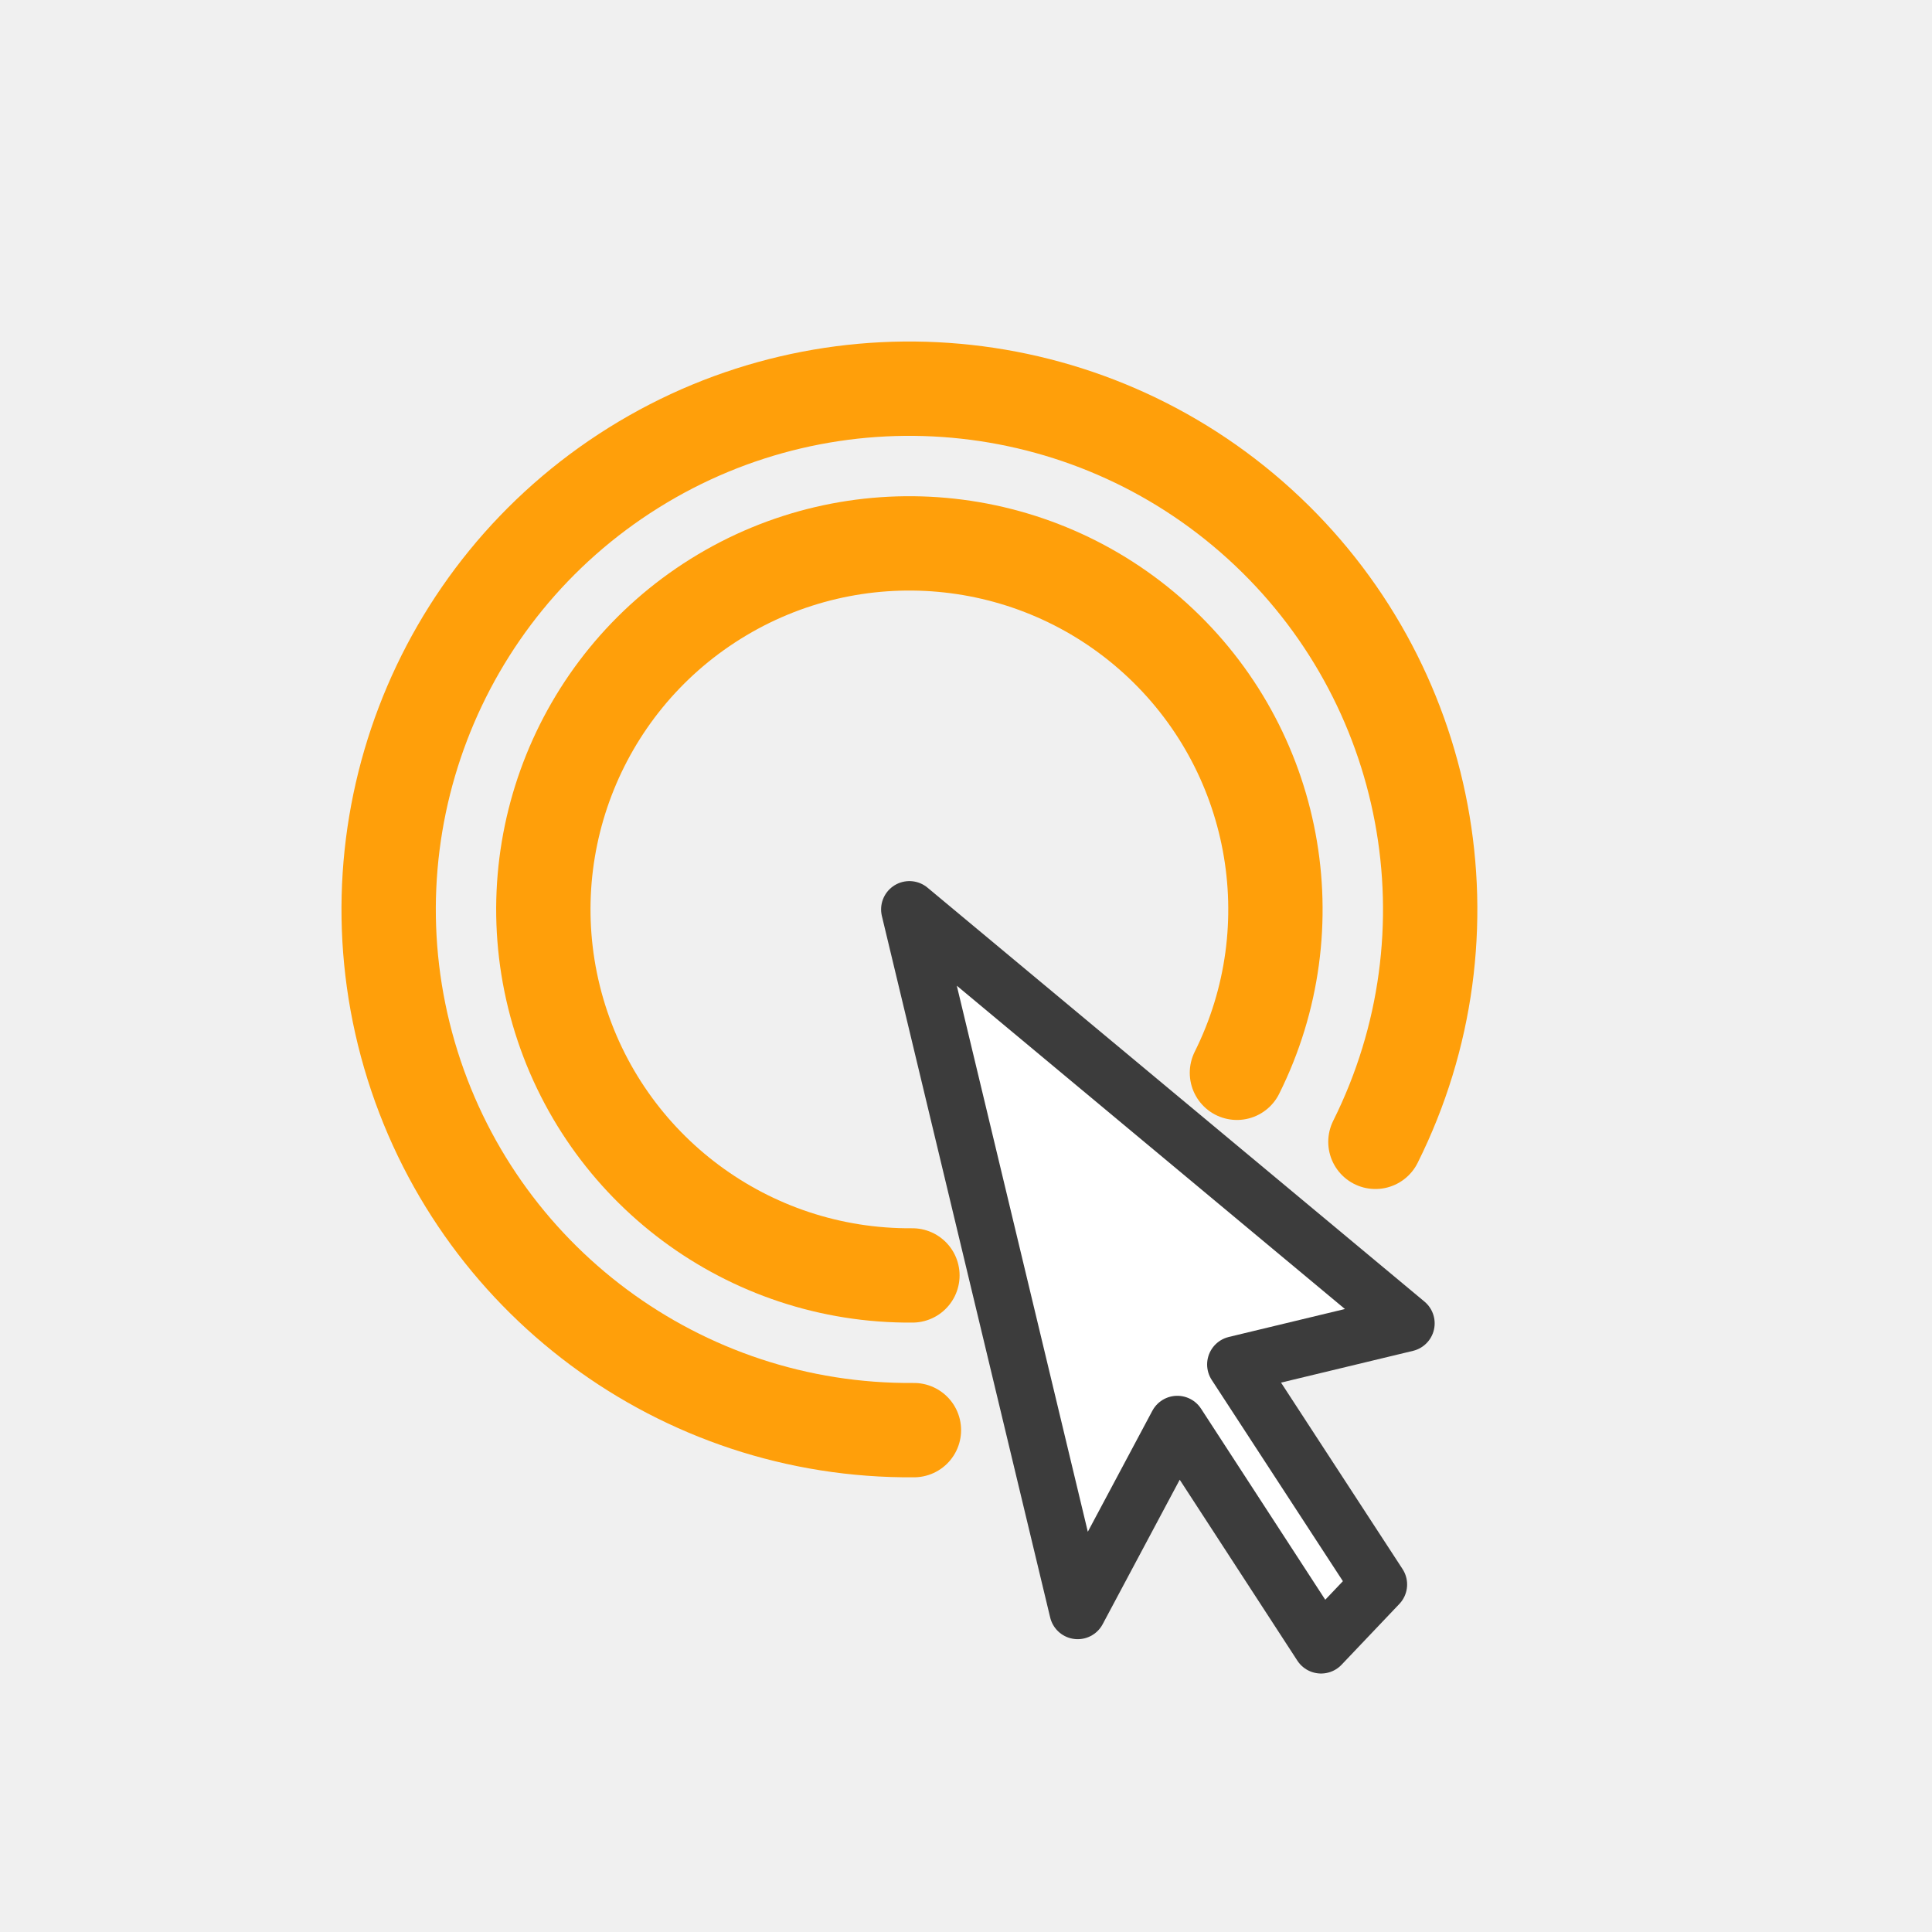
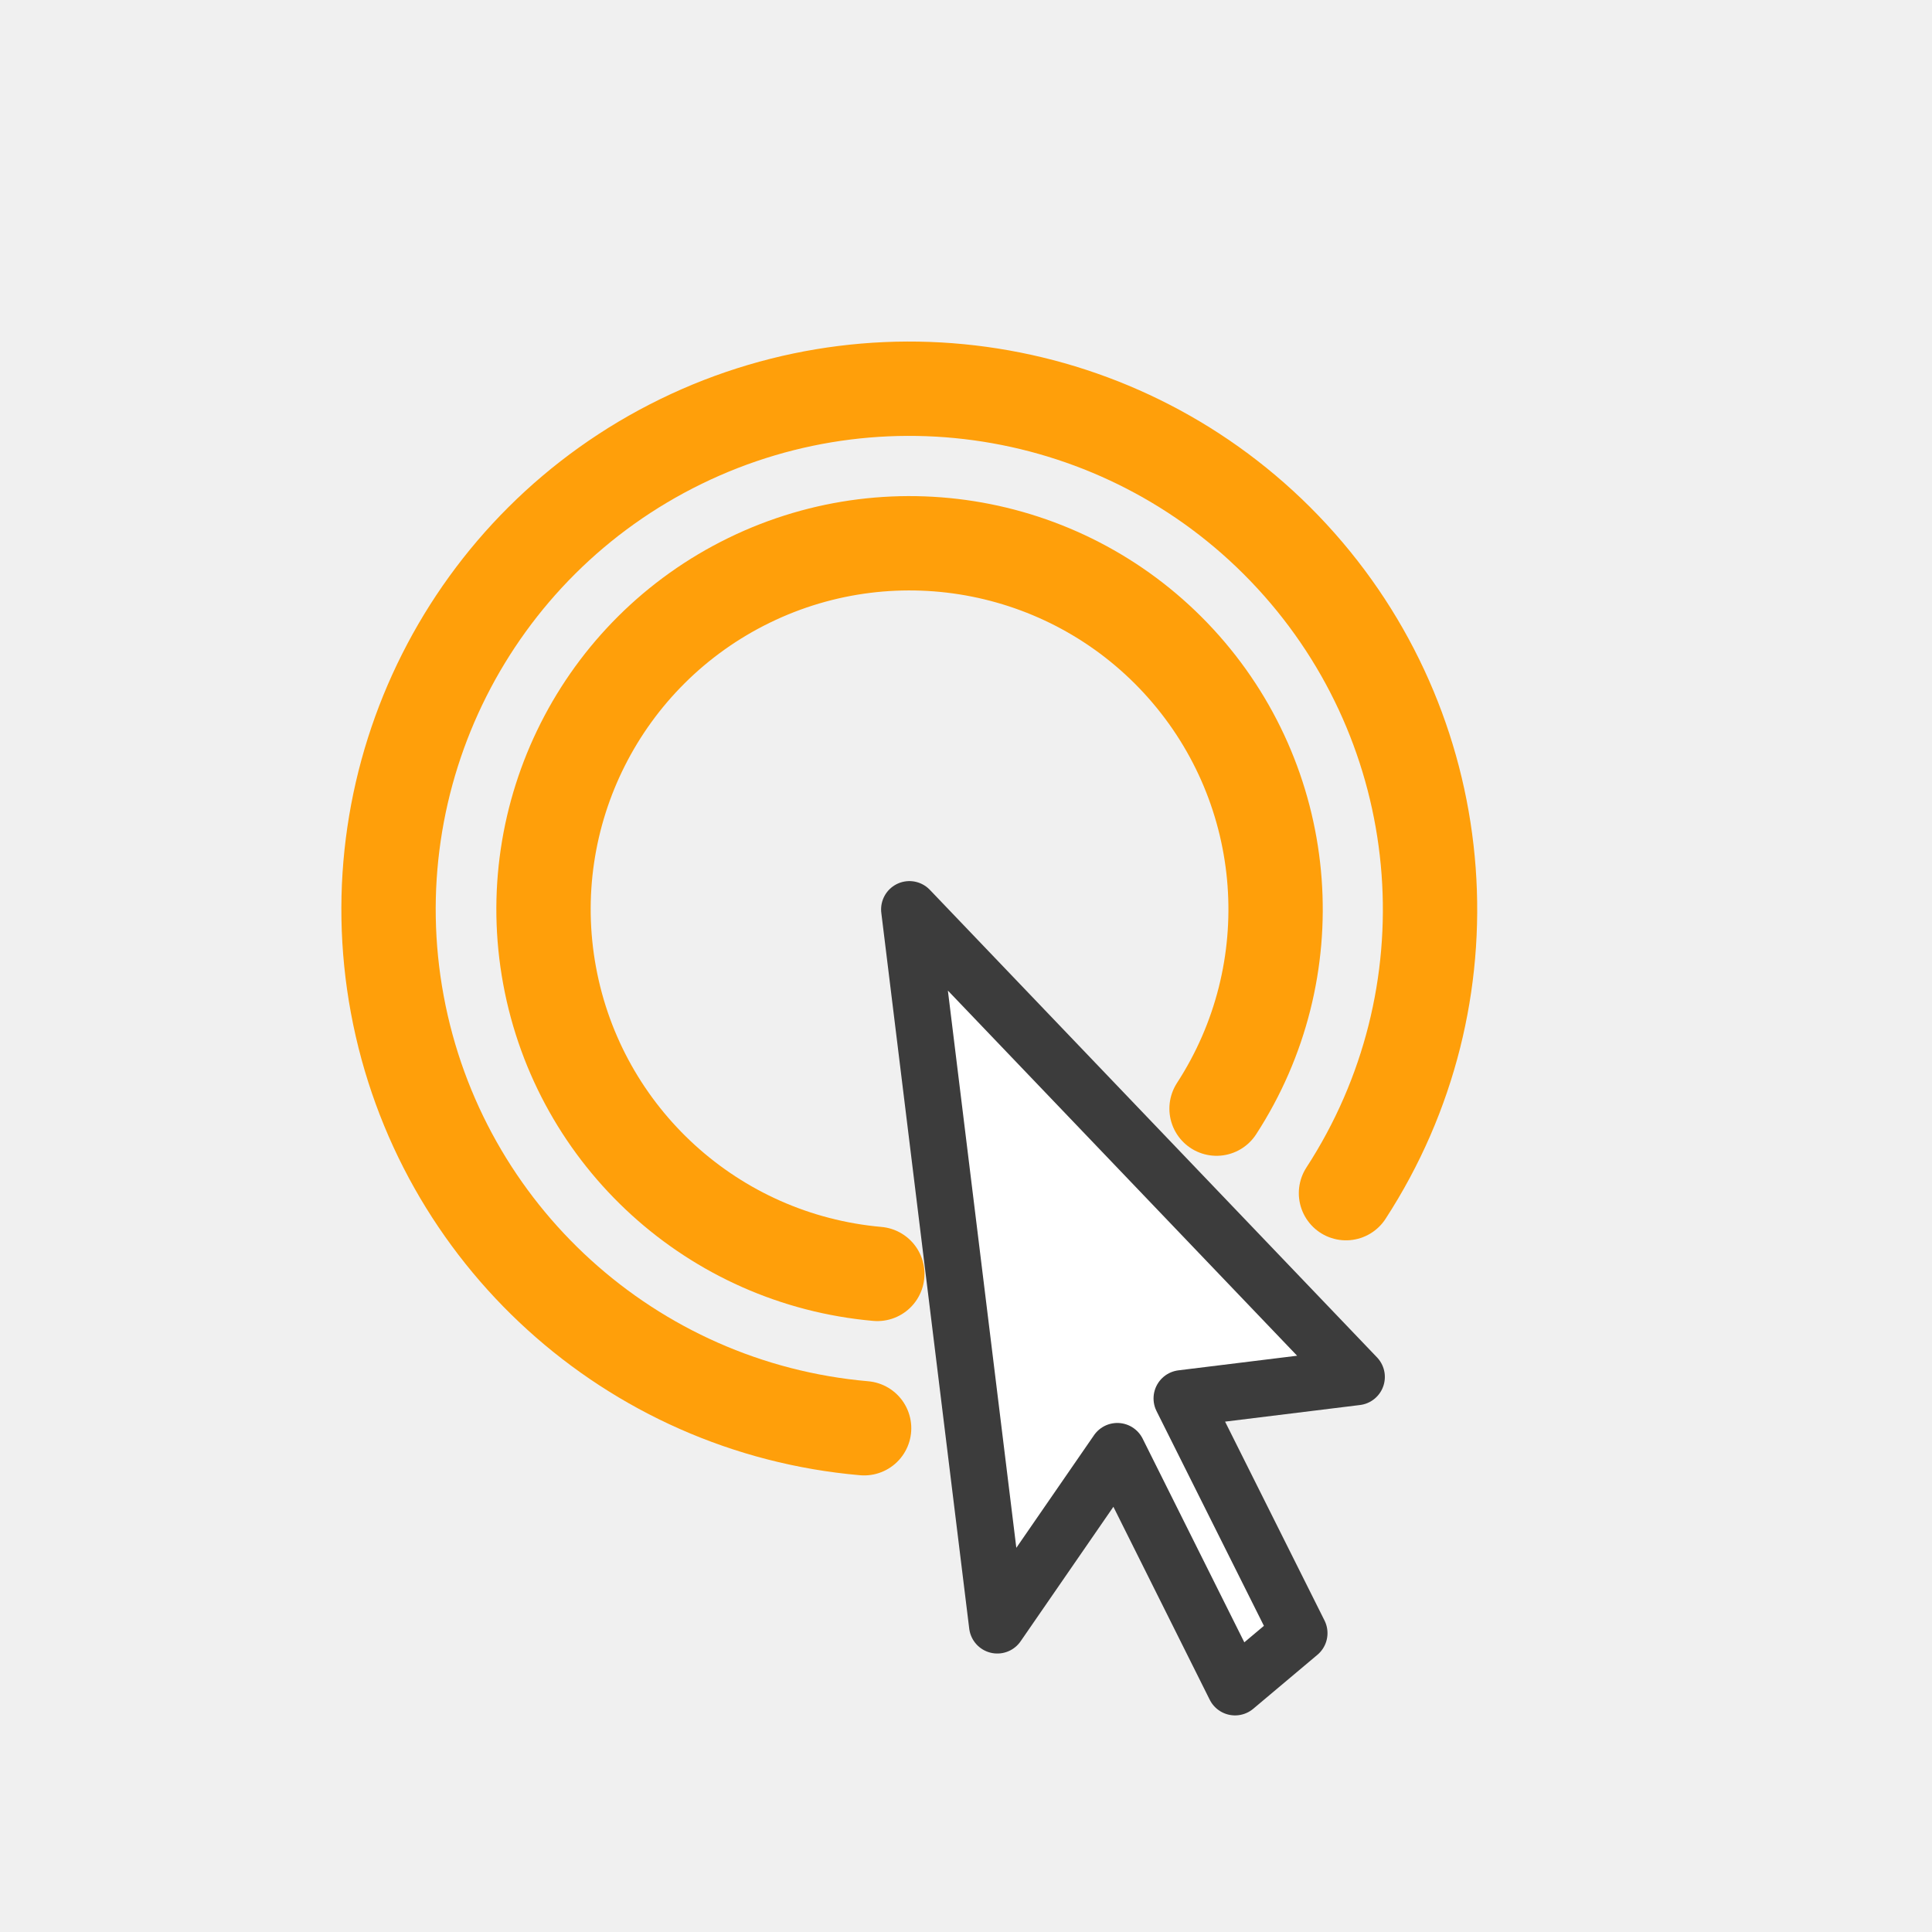
<svg xmlns="http://www.w3.org/2000/svg" viewBox="0 0 512 512">
  <rect width="512" height="512" rx="115" fill="#F0F0F0" />
-   <path d="M 241.8,338.0 A 97,97,0,1,1,327.8,284.3" fill="none" stroke="#FF9F0A" stroke-width="25" stroke-linecap="round" />
-   <path d="M 242.2,379.0 A 138,138,0,1,1,364.5,302.6" fill="none" stroke="#FF9F0A" stroke-width="25" stroke-linecap="round" />
-   <path d="M 241,241 L 285.6,426.9 L 312.0,377.4 L 350.1,436.0 L 365.4,419.9 L 327.4,361.6 L 372.7,350.7 Z" fill="white" stroke="#3C3C3C" stroke-width="15" stroke-linejoin="round" />
+   <path d="M 232.5,337.6 A 97,97,0,1,1,322.4,293.8" fill="none" stroke="#FF9F0A" stroke-width="25" stroke-linecap="round" />
+   <path d="M 229.0,378.5 A 138,138,0,1,1,356.7,316.2" fill="none" stroke="#FF9F0A" stroke-width="25" stroke-linecap="round" />
+   <path d="M 241,241 L 264.3,430.7 L 296.1,384.6 L 327.3,447.1 L 344.3,432.8 L 313.2,370.6 L 359.5,364.9 Z" fill="white" stroke="#3C3C3C" stroke-width="15" stroke-linejoin="round" />
</svg>
